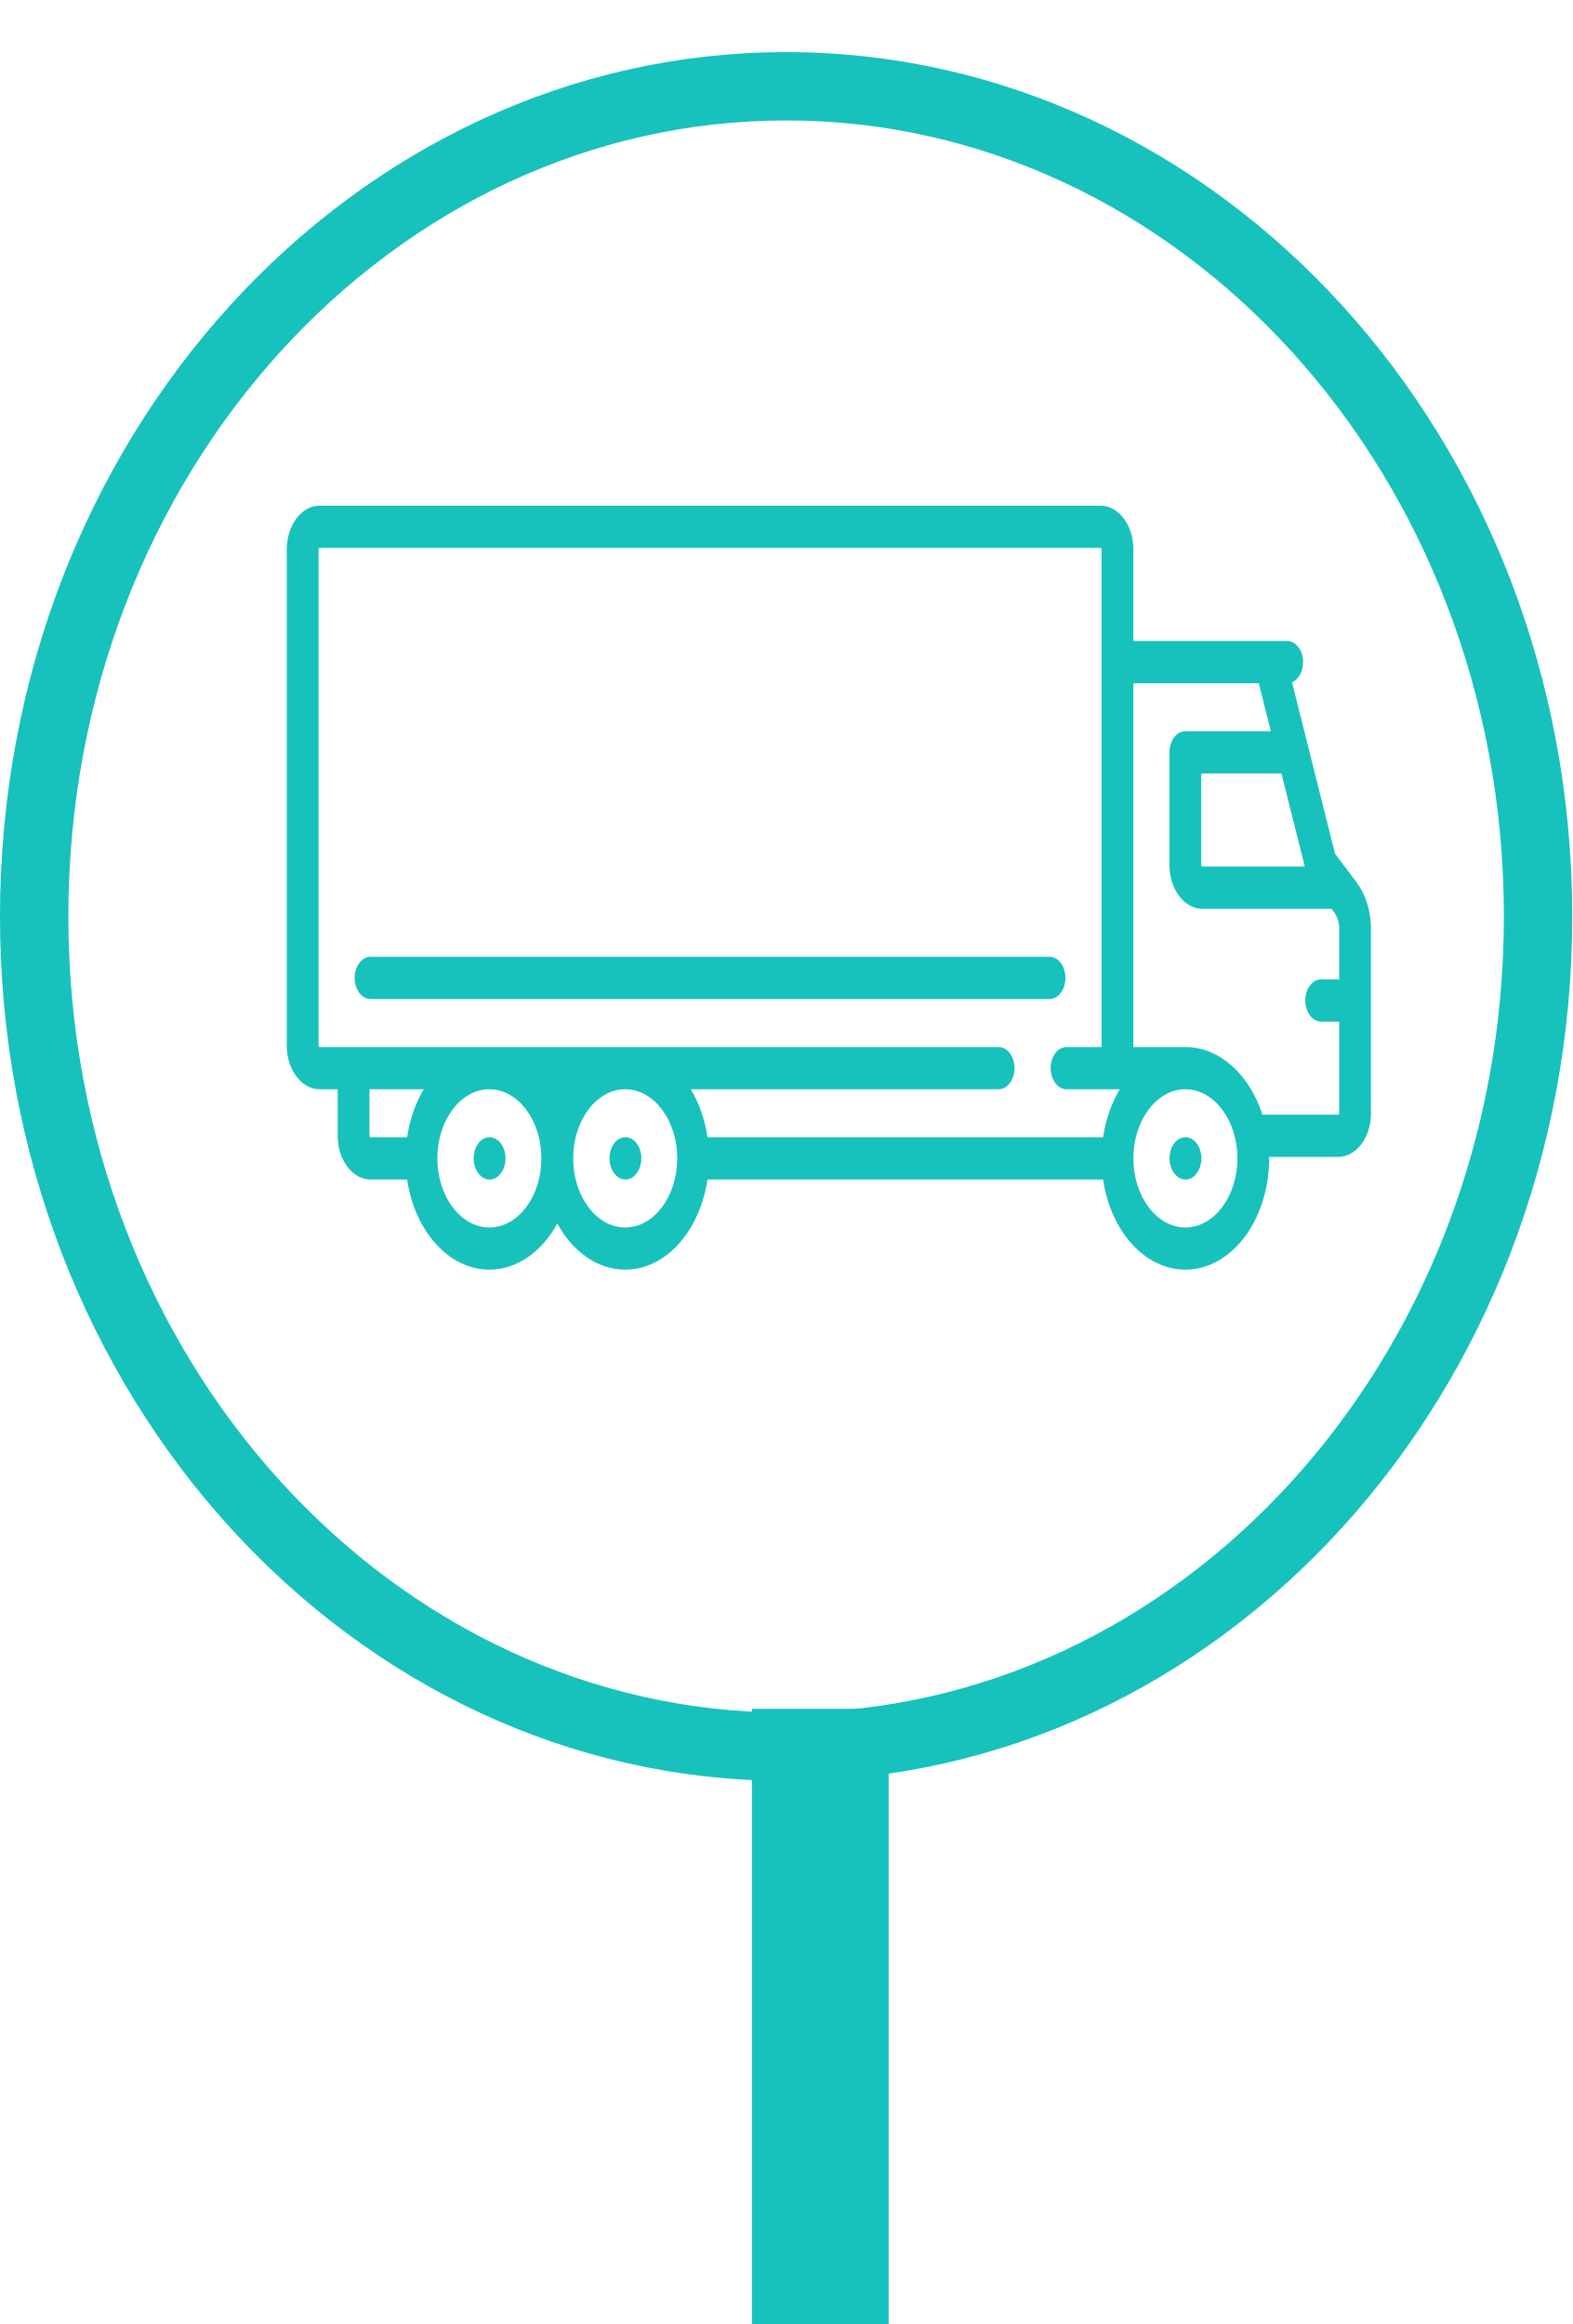
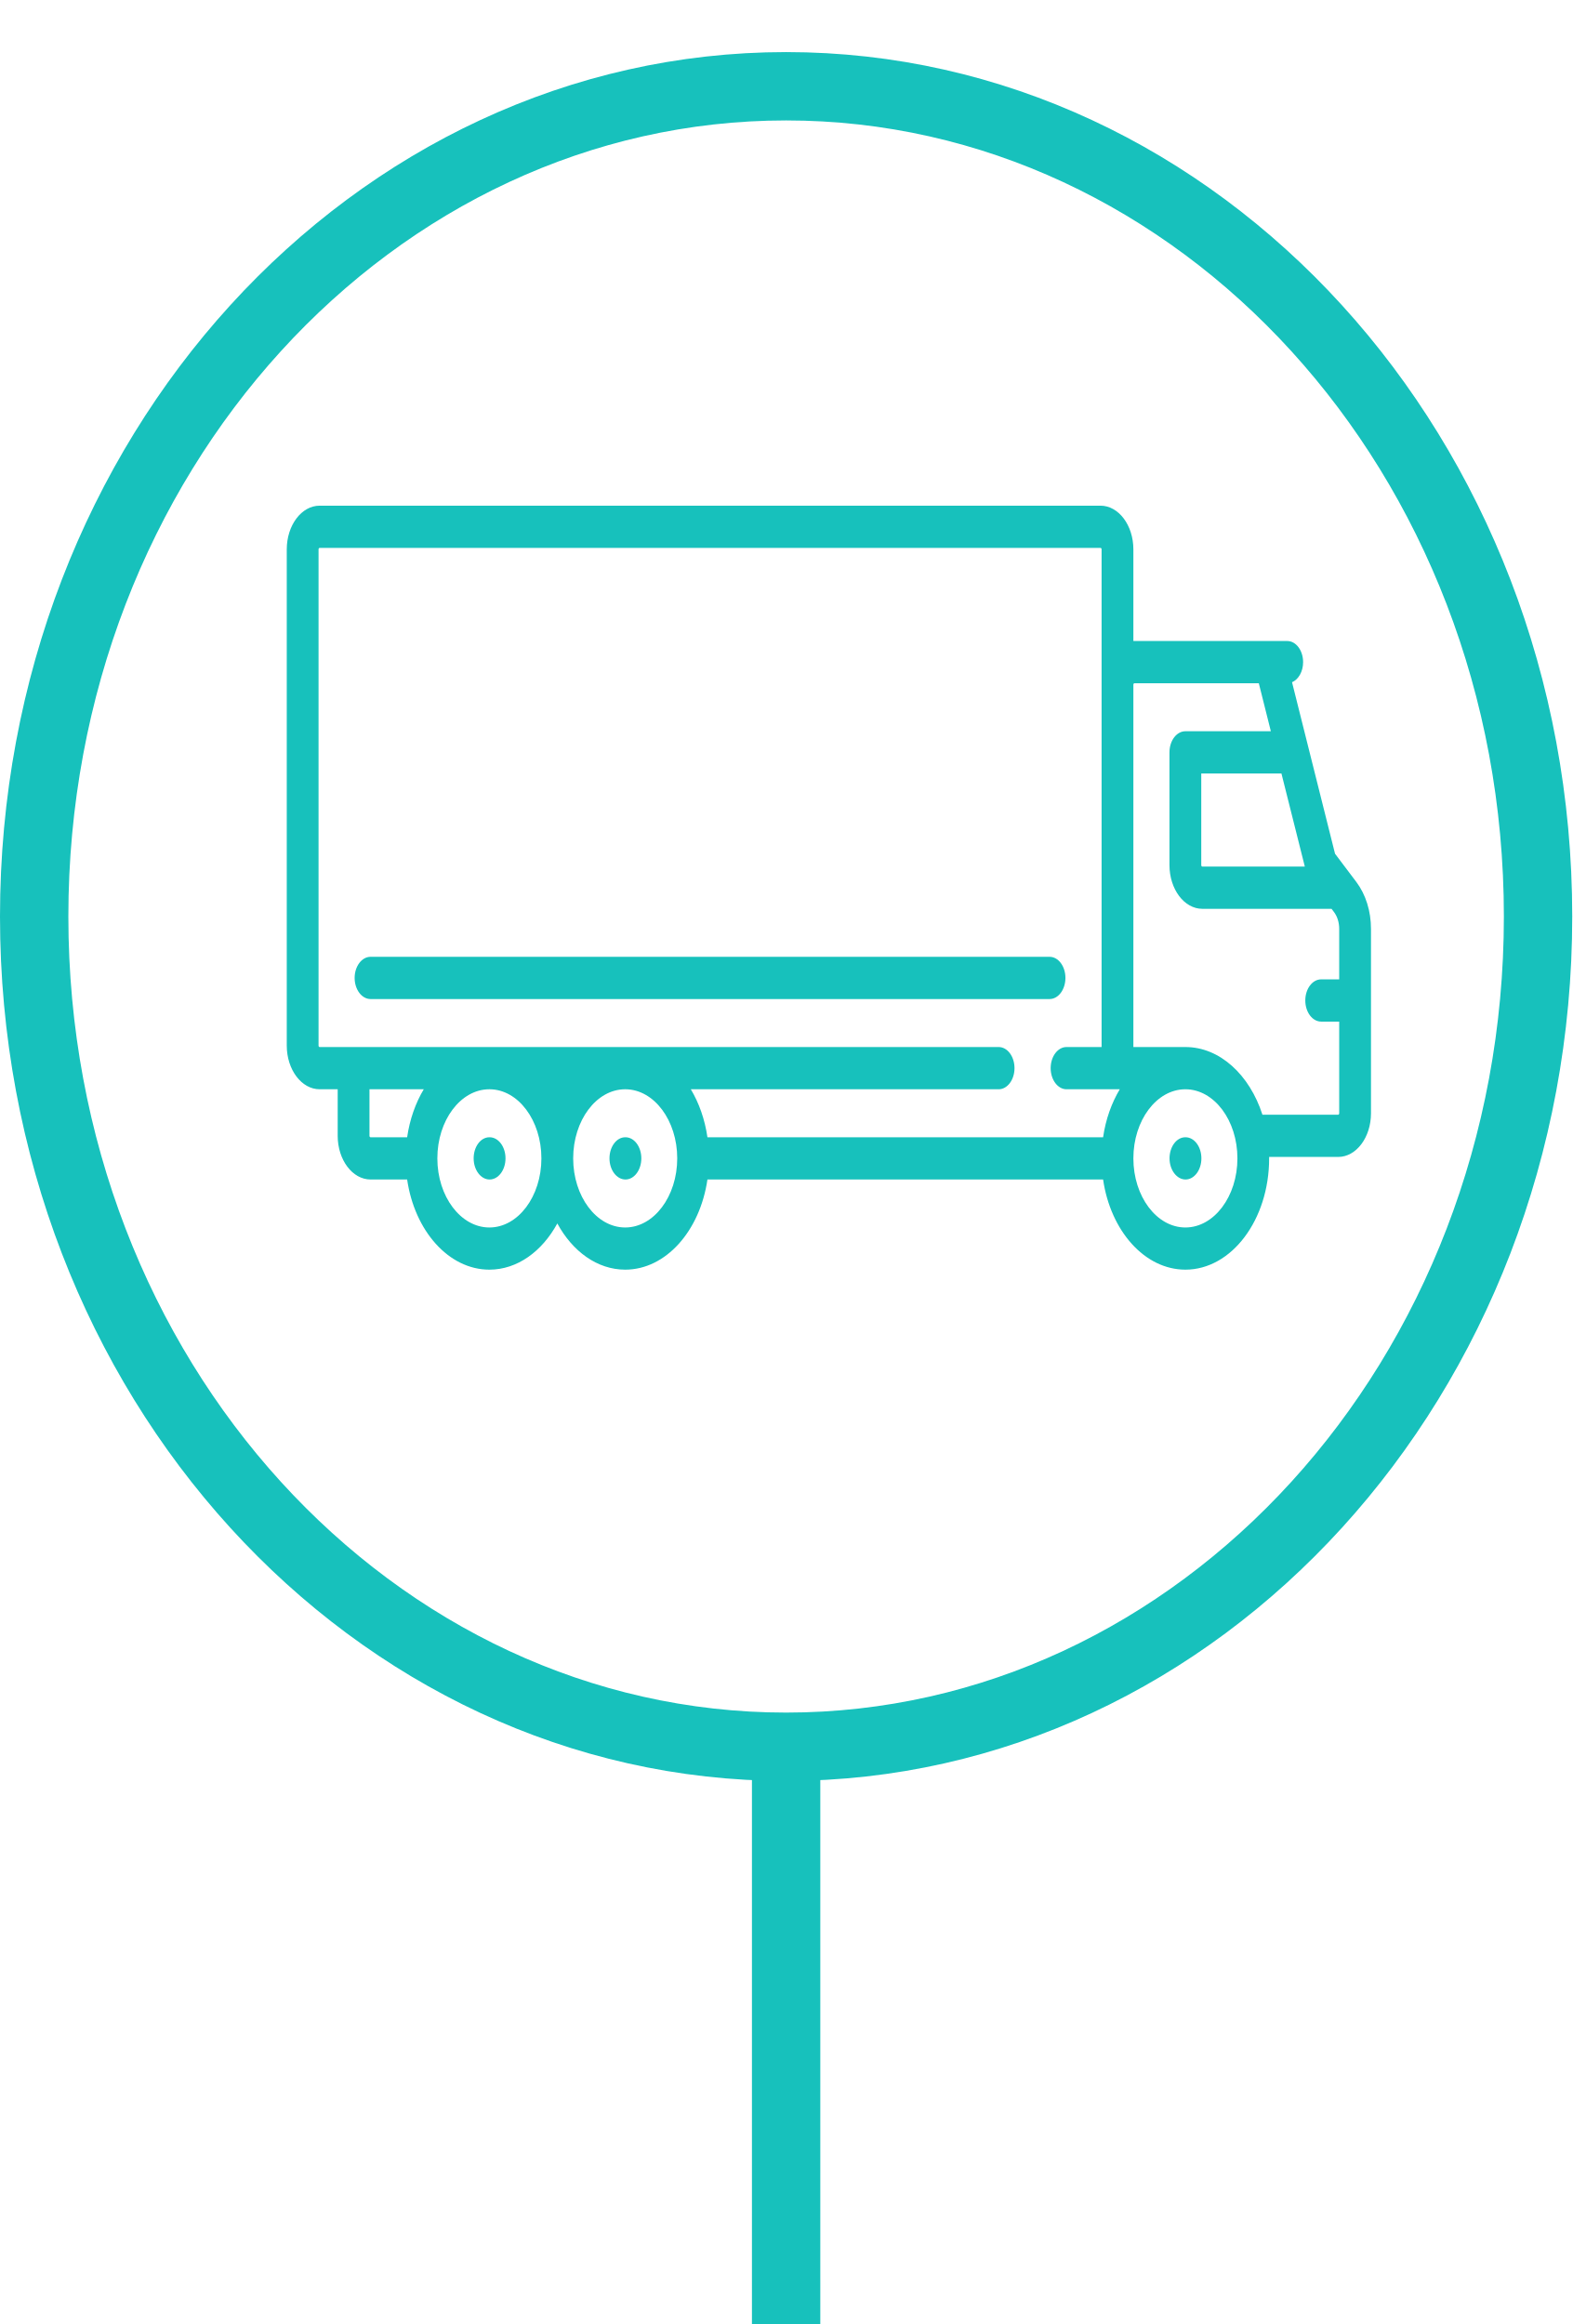
<svg xmlns="http://www.w3.org/2000/svg" width="23" height="34" viewBox="0 0 23 34" fill="none">
  <path d="M22.5 13.408C22.5 20.162 17.532 25.555 11.5 25.555C5.469 25.555 0.5 20.162 0.5 13.408C0.5 6.654 5.469 1.262 11.5 1.262C17.532 1.262 22.5 6.654 22.5 13.408Z" stroke="#17C1BC" />
  <path d="M7.162 16.638H7.16C7.031 16.638 6.929 16.776 6.929 16.947C6.929 17.117 7.034 17.256 7.162 17.256C7.291 17.256 7.395 17.117 7.395 16.947C7.395 16.776 7.291 16.638 7.162 16.638Z" fill="#17C1BC" />
  <path d="M9.15 16.638H9.147C9.019 16.638 8.916 16.776 8.916 16.947C8.916 17.117 9.021 17.256 9.15 17.256C9.278 17.256 9.382 17.117 9.382 16.947C9.382 16.776 9.278 16.638 9.15 16.638Z" fill="#17C1BC" />
  <path d="M17.343 16.638H17.34C17.212 16.638 17.109 16.776 17.109 16.947C17.109 17.117 17.215 17.256 17.343 17.256C17.471 17.256 17.575 17.117 17.575 16.947C17.575 16.776 17.471 16.638 17.343 16.638Z" fill="#17C1BC" />
  <path d="M19.843 12.905L19.53 12.49L18.901 9.981C18.995 9.941 19.063 9.825 19.063 9.687C19.063 9.516 18.959 9.378 18.831 9.378H16.58V8.037C16.58 7.685 16.364 7.398 16.099 7.398H4.676C4.411 7.398 4.195 7.685 4.195 8.037V15.297C4.195 15.649 4.411 15.936 4.676 15.936H4.94V16.617C4.94 16.969 5.156 17.256 5.421 17.256H5.956C6.065 18.006 6.563 18.575 7.159 18.575C7.568 18.575 7.93 18.308 8.153 17.899C8.375 18.308 8.737 18.575 9.146 18.575C9.742 18.575 10.24 18.006 10.349 17.256H16.137C16.246 18.006 16.744 18.575 17.341 18.575C18.016 18.575 18.566 17.845 18.566 16.947C18.566 16.94 18.566 16.933 18.566 16.926H19.576C19.841 16.926 20.056 16.639 20.056 16.287V13.59C20.056 13.331 19.98 13.088 19.843 12.905ZM5.956 16.638H5.421C5.412 16.638 5.405 16.628 5.405 16.617V15.936H6.199C6.079 16.137 5.994 16.376 5.956 16.638ZM7.159 17.958C6.74 17.958 6.398 17.504 6.398 16.947C6.398 16.391 6.737 15.939 7.154 15.936H7.164C7.581 15.939 7.92 16.391 7.92 16.947C7.92 17.504 7.579 17.958 7.159 17.958ZM9.146 17.958C8.726 17.958 8.385 17.504 8.385 16.947C8.385 16.391 8.724 15.939 9.141 15.936H9.151C9.568 15.939 9.907 16.391 9.907 16.947C9.907 17.504 9.565 17.958 9.146 17.958ZM16.137 16.638H10.349C10.311 16.376 10.226 16.137 10.106 15.936H14.609C14.737 15.936 14.841 15.797 14.841 15.627C14.841 15.456 14.737 15.318 14.609 15.318H4.676C4.667 15.318 4.66 15.309 4.66 15.297V8.037C4.66 8.025 4.667 8.016 4.676 8.016H16.099C16.108 8.016 16.115 8.025 16.115 8.037V15.318H15.602C15.474 15.318 15.37 15.456 15.37 15.627C15.37 15.797 15.474 15.936 15.602 15.936H16.381C16.261 16.137 16.175 16.376 16.137 16.638ZM19.088 12.678H17.589C17.58 12.678 17.573 12.668 17.573 12.657V11.316H18.746L19.088 12.678ZM17.341 17.958C16.921 17.958 16.58 17.504 16.58 16.947C16.58 16.391 16.919 15.939 17.336 15.936H17.341C17.341 15.936 17.342 15.936 17.342 15.936C17.761 15.937 18.102 16.39 18.102 16.947C18.102 17.504 17.76 17.958 17.341 17.958ZM19.591 16.287C19.591 16.299 19.584 16.308 19.576 16.308H18.468C18.281 15.727 17.846 15.318 17.341 15.318C17.339 15.318 17.337 15.318 17.336 15.318H16.58V10.017V10.017C16.58 10.005 16.587 9.996 16.596 9.996H18.415L18.591 10.698H17.341C17.212 10.698 17.108 10.836 17.108 11.007V12.657C17.108 13.009 17.324 13.296 17.589 13.296H19.479L19.514 13.342C19.564 13.408 19.591 13.496 19.591 13.59V14.328H19.327C19.199 14.328 19.095 14.466 19.095 14.637C19.095 14.807 19.199 14.946 19.327 14.946H19.591V16.287Z" fill="#17C1BC" />
  <path d="M15.354 13.998H5.421C5.293 13.998 5.188 14.136 5.188 14.307C5.188 14.478 5.293 14.616 5.421 14.616H15.354C15.482 14.616 15.586 14.478 15.586 14.307C15.586 14.136 15.482 13.998 15.354 13.998Z" fill="#17C1BC" />
-   <rect x="11" y="25" width="2" height="9" fill="#17C1BC" />
+   <rect x="11" y="26" width="1" height="8" fill="#17C1BC" />
</svg>
